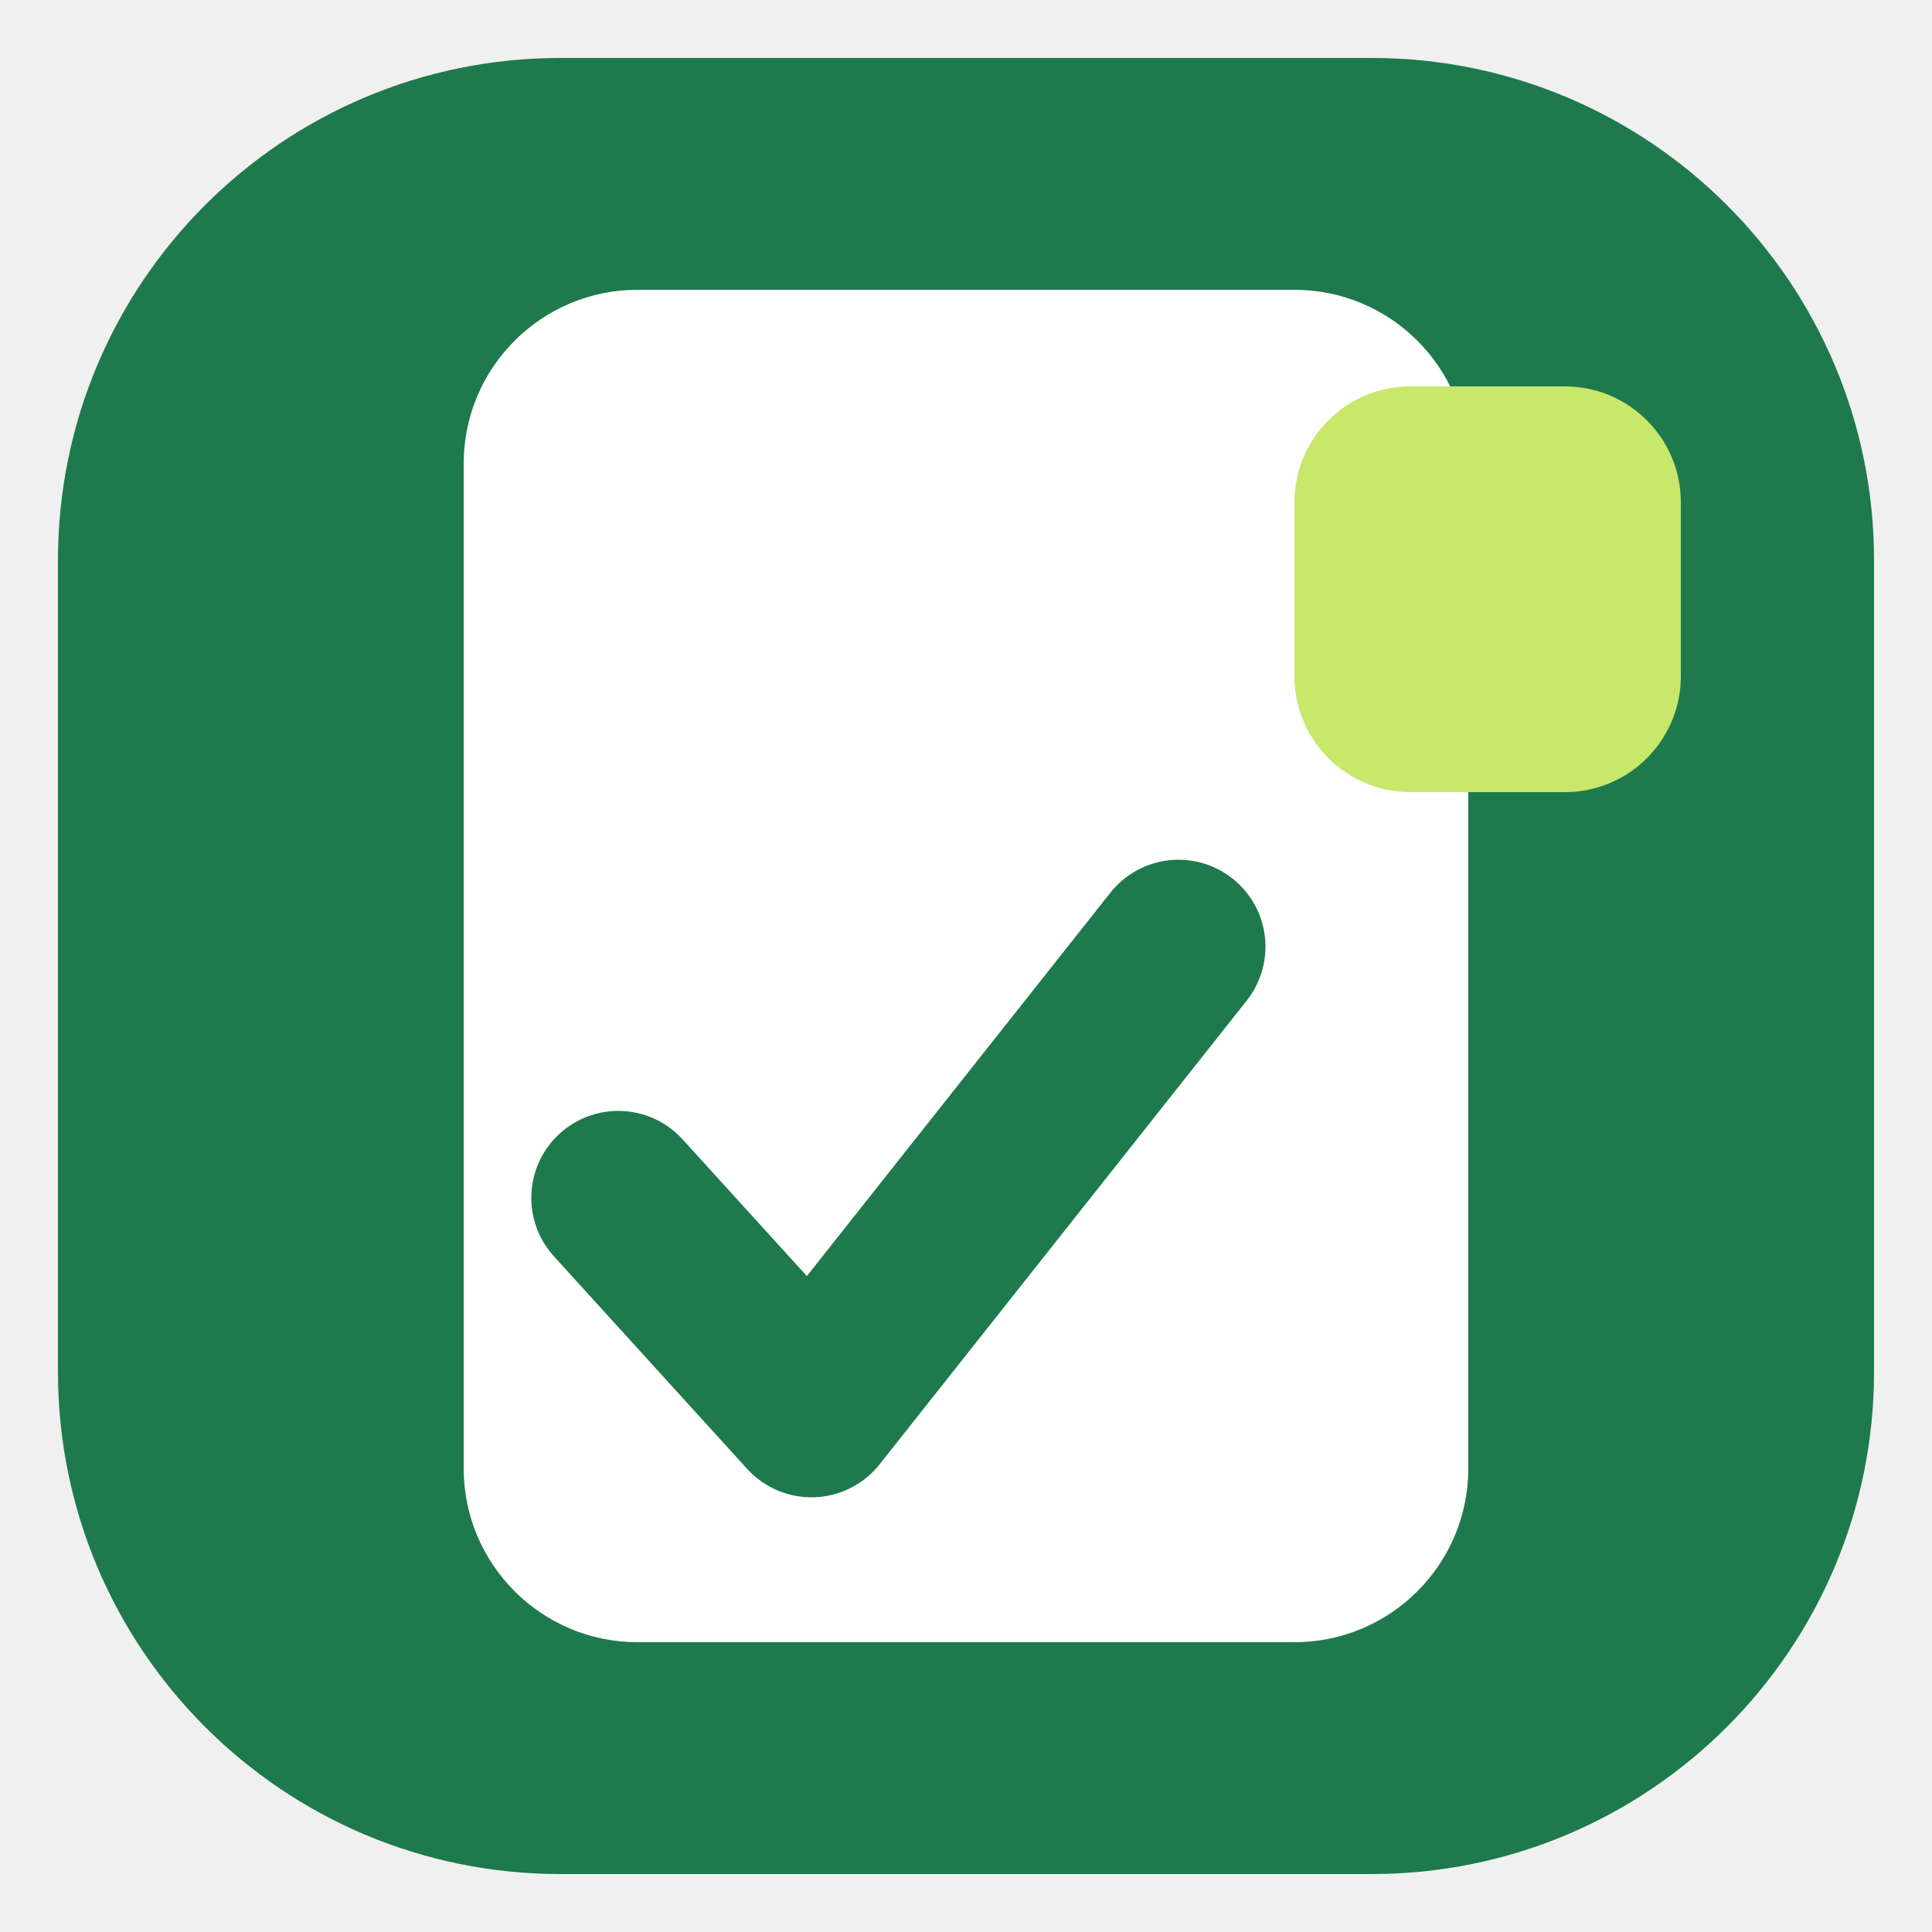
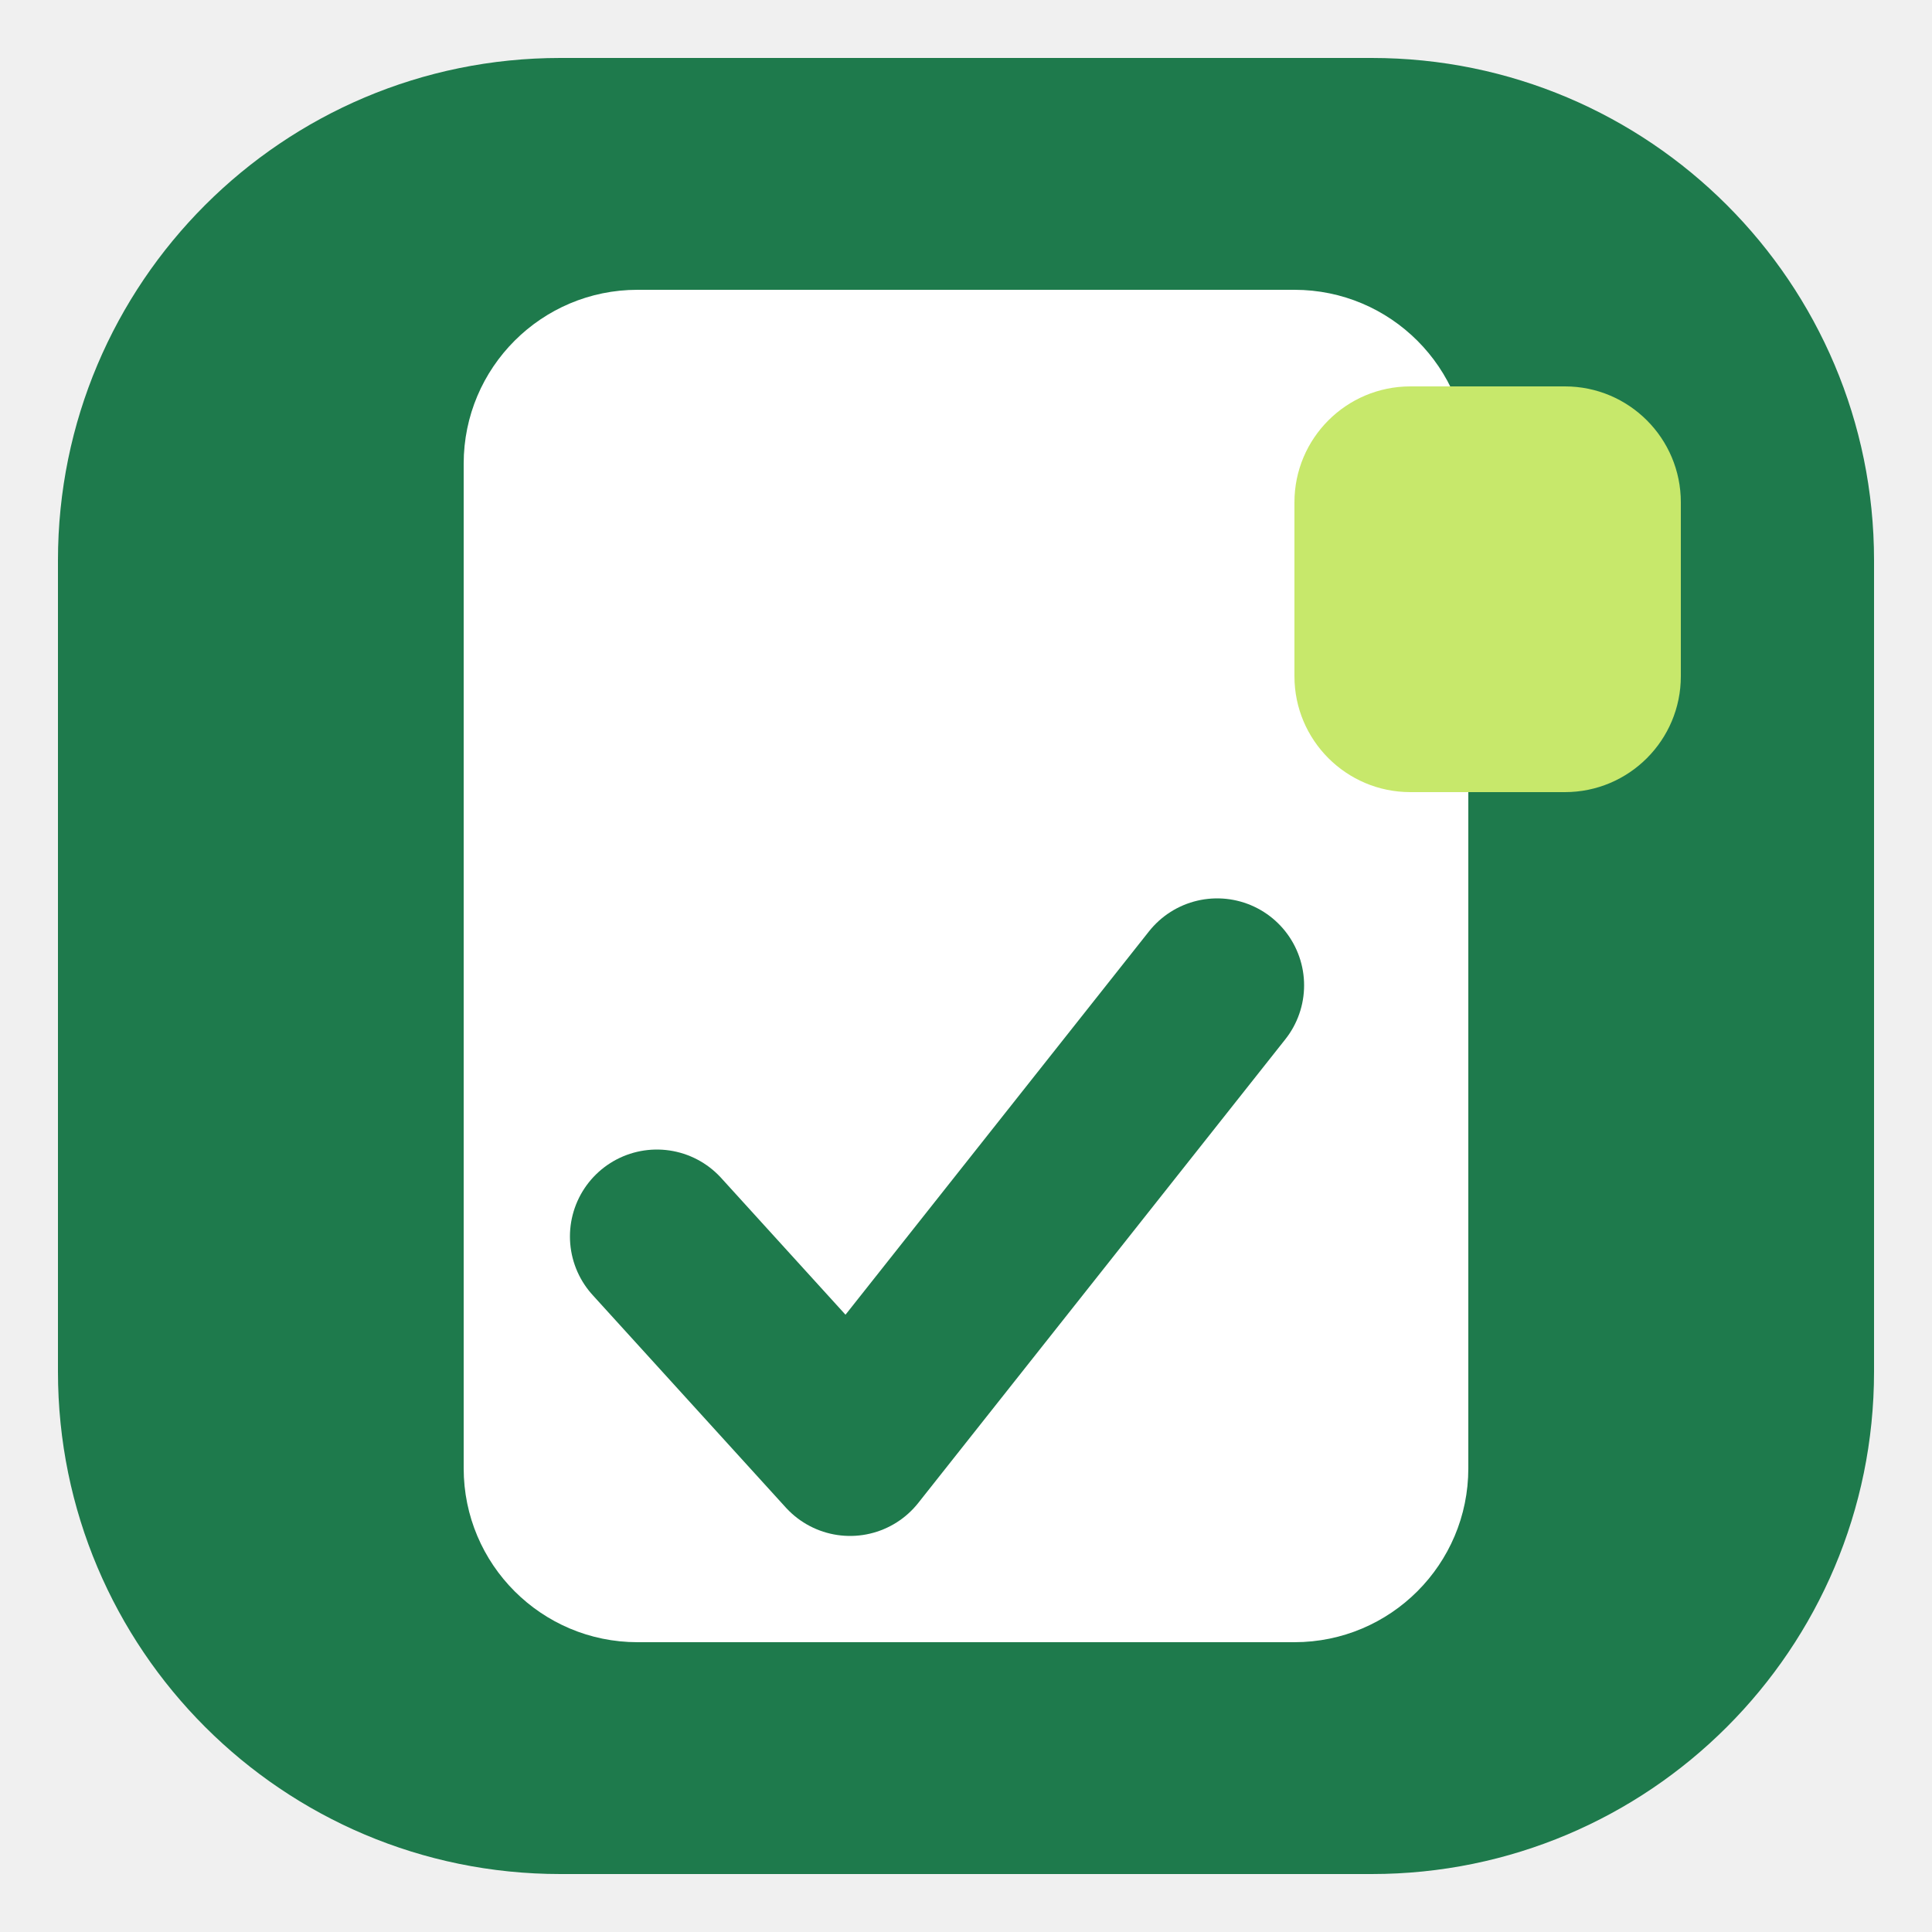
<svg xmlns="http://www.w3.org/2000/svg" viewBox="0 0 100 100">
  <rect x="3" y="3" width="94" height="94" rx="26" fill="#1E7A4C" />
  <rect x="24" y="15" width="52" height="70" rx="9" fill="#FFFFFF" />
  <rect x="67" y="20" width="20" height="21" rx="6" fill="#C7E86B" />
-   <path d="M32 62 L42 73 L61 49" fill="none" stroke="#1E7A4C" stroke-width="9" stroke-linecap="round" stroke-linejoin="round" />
+   <path d="M34 64 L44 75 L63 51" fill="none" stroke="#1E7A4C" stroke-width="9" stroke-linecap="round" stroke-linejoin="round" />
</svg>
